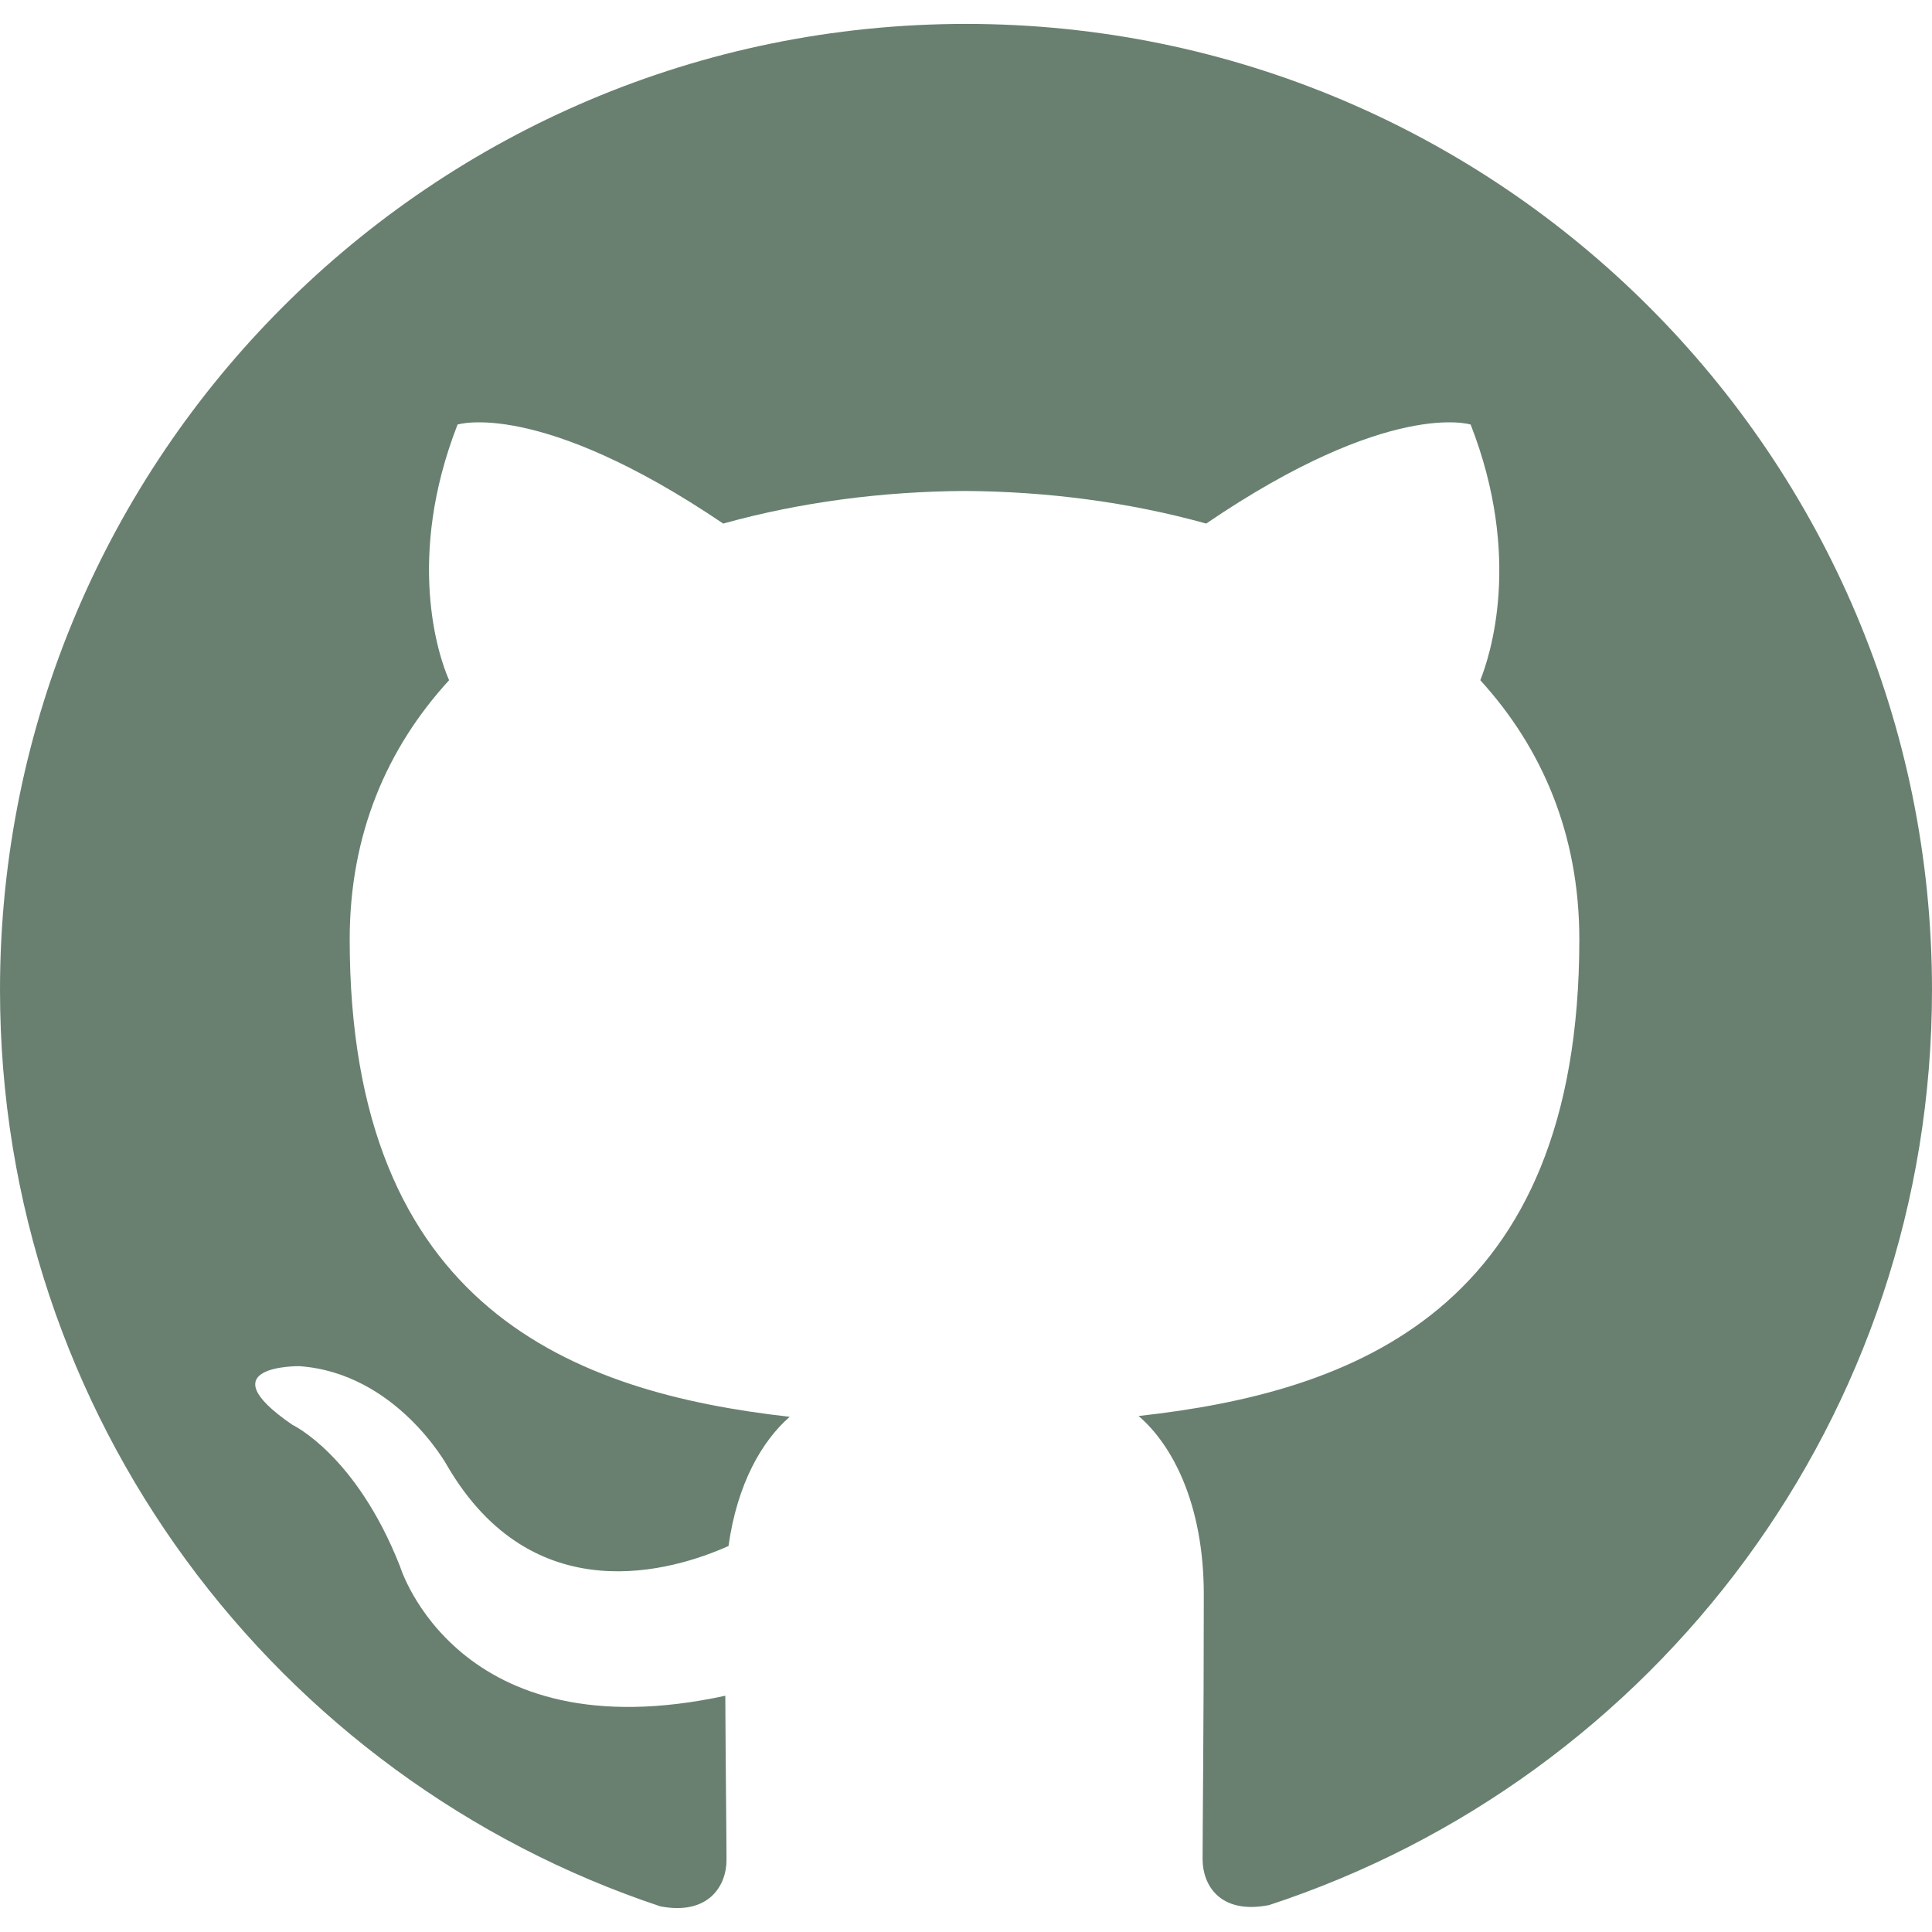
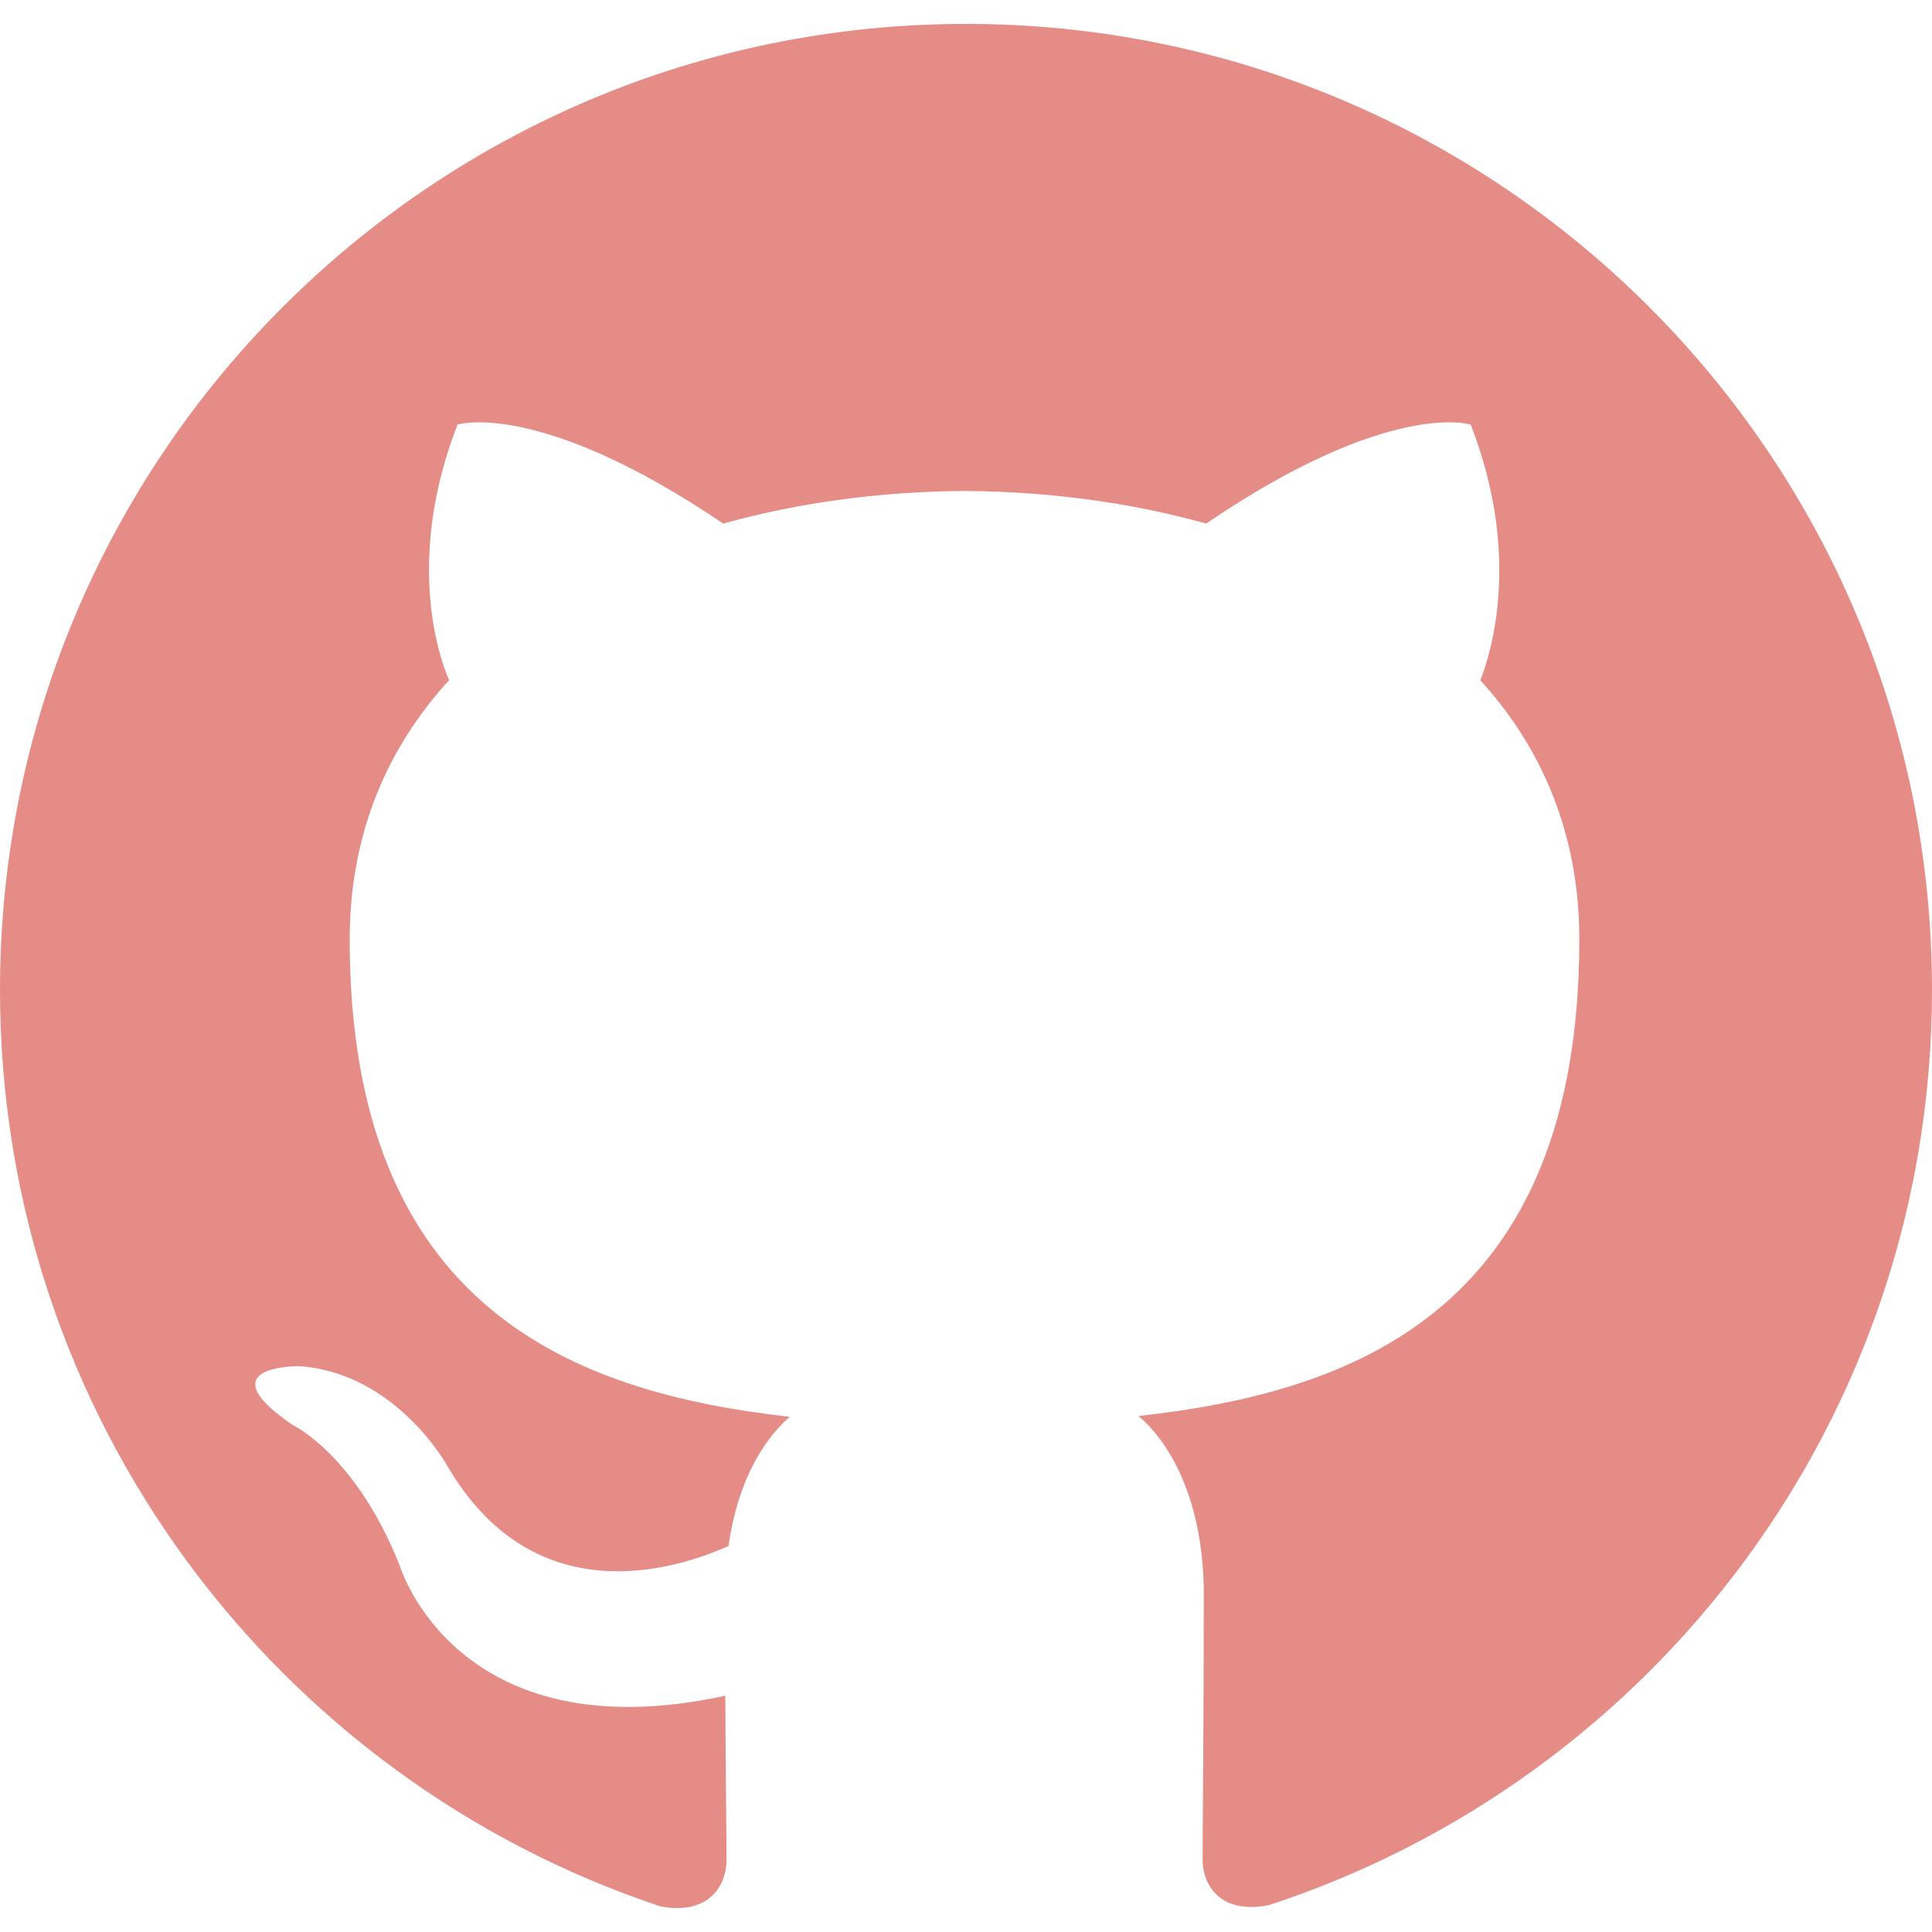
- <svg xmlns="http://www.w3.org/2000/svg" fill="#698071" viewBox="0 0 24 24">
+ <svg xmlns="http://www.w3.org/2000/svg" fill="#E68C87" viewBox="0 0 24 24">
  <path d="M12 .297c-6.63 0-12 5.373-12 12 0 5.303 3.438 9.8 8.205 11.385.6.113.82-.258.82-.577 0-.285-.01-1.04-.015-2.04-3.338.724-4.042-1.61-4.042-1.61C4.422 18.07 3.633 17.7 3.633 17.7c-1.087-.744.084-.729.084-.729 1.205.084 1.838 1.236 1.838 1.236 1.07 1.835 2.809 1.305 3.495.998.108-.776.417-1.305.76-1.605-2.665-.3-5.466-1.332-5.466-5.93 0-1.31.465-2.38 1.235-3.22-.135-.303-.54-1.523.105-3.176 0 0 1.005-.322 3.3 1.23.96-.267 1.98-.399 3-.405 1.02.006 2.04.138 3 .405 2.28-1.552 3.285-1.23 3.285-1.23.645 1.653.24 2.873.12 3.176.765.84 1.23 1.91 1.23 3.22 0 4.61-2.805 5.625-5.475 5.92.42.36.81 1.096.81 2.22 0 1.606-.015 2.896-.015 3.286 0 .315.21.69.825.57C20.565 22.092 24 17.592 24 12.297c0-6.627-5.373-12-12-12" />
</svg>
